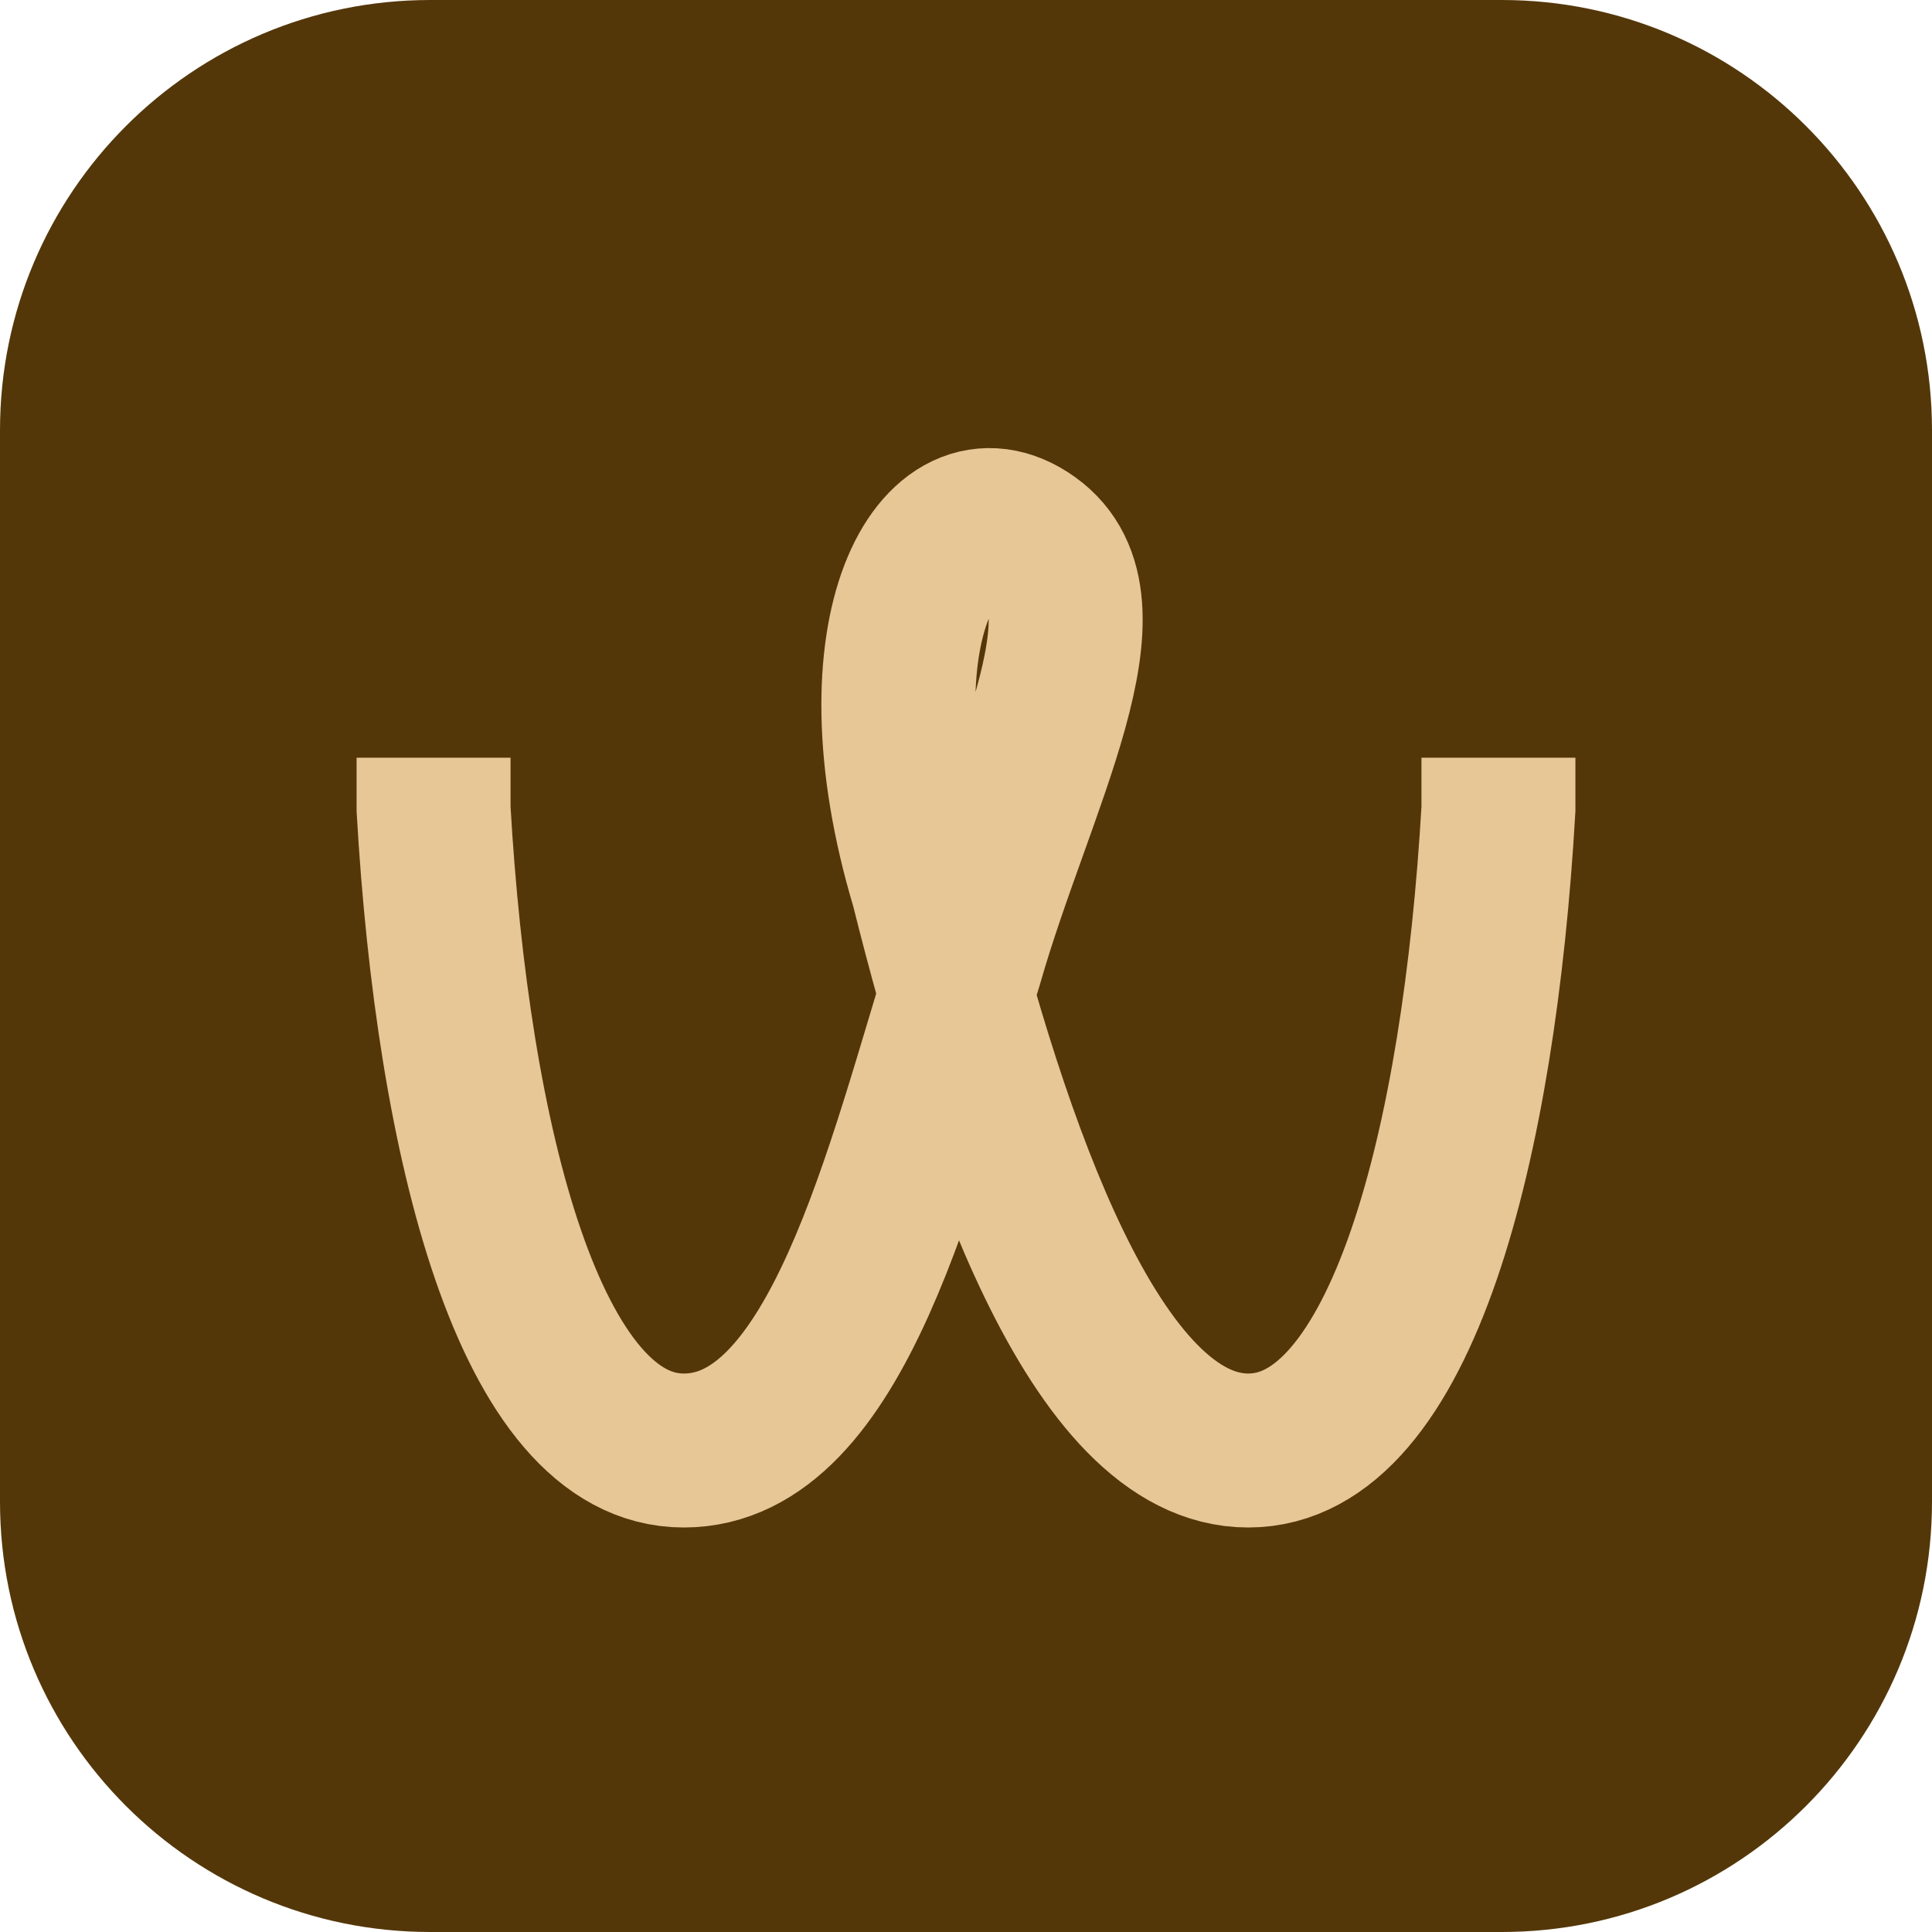
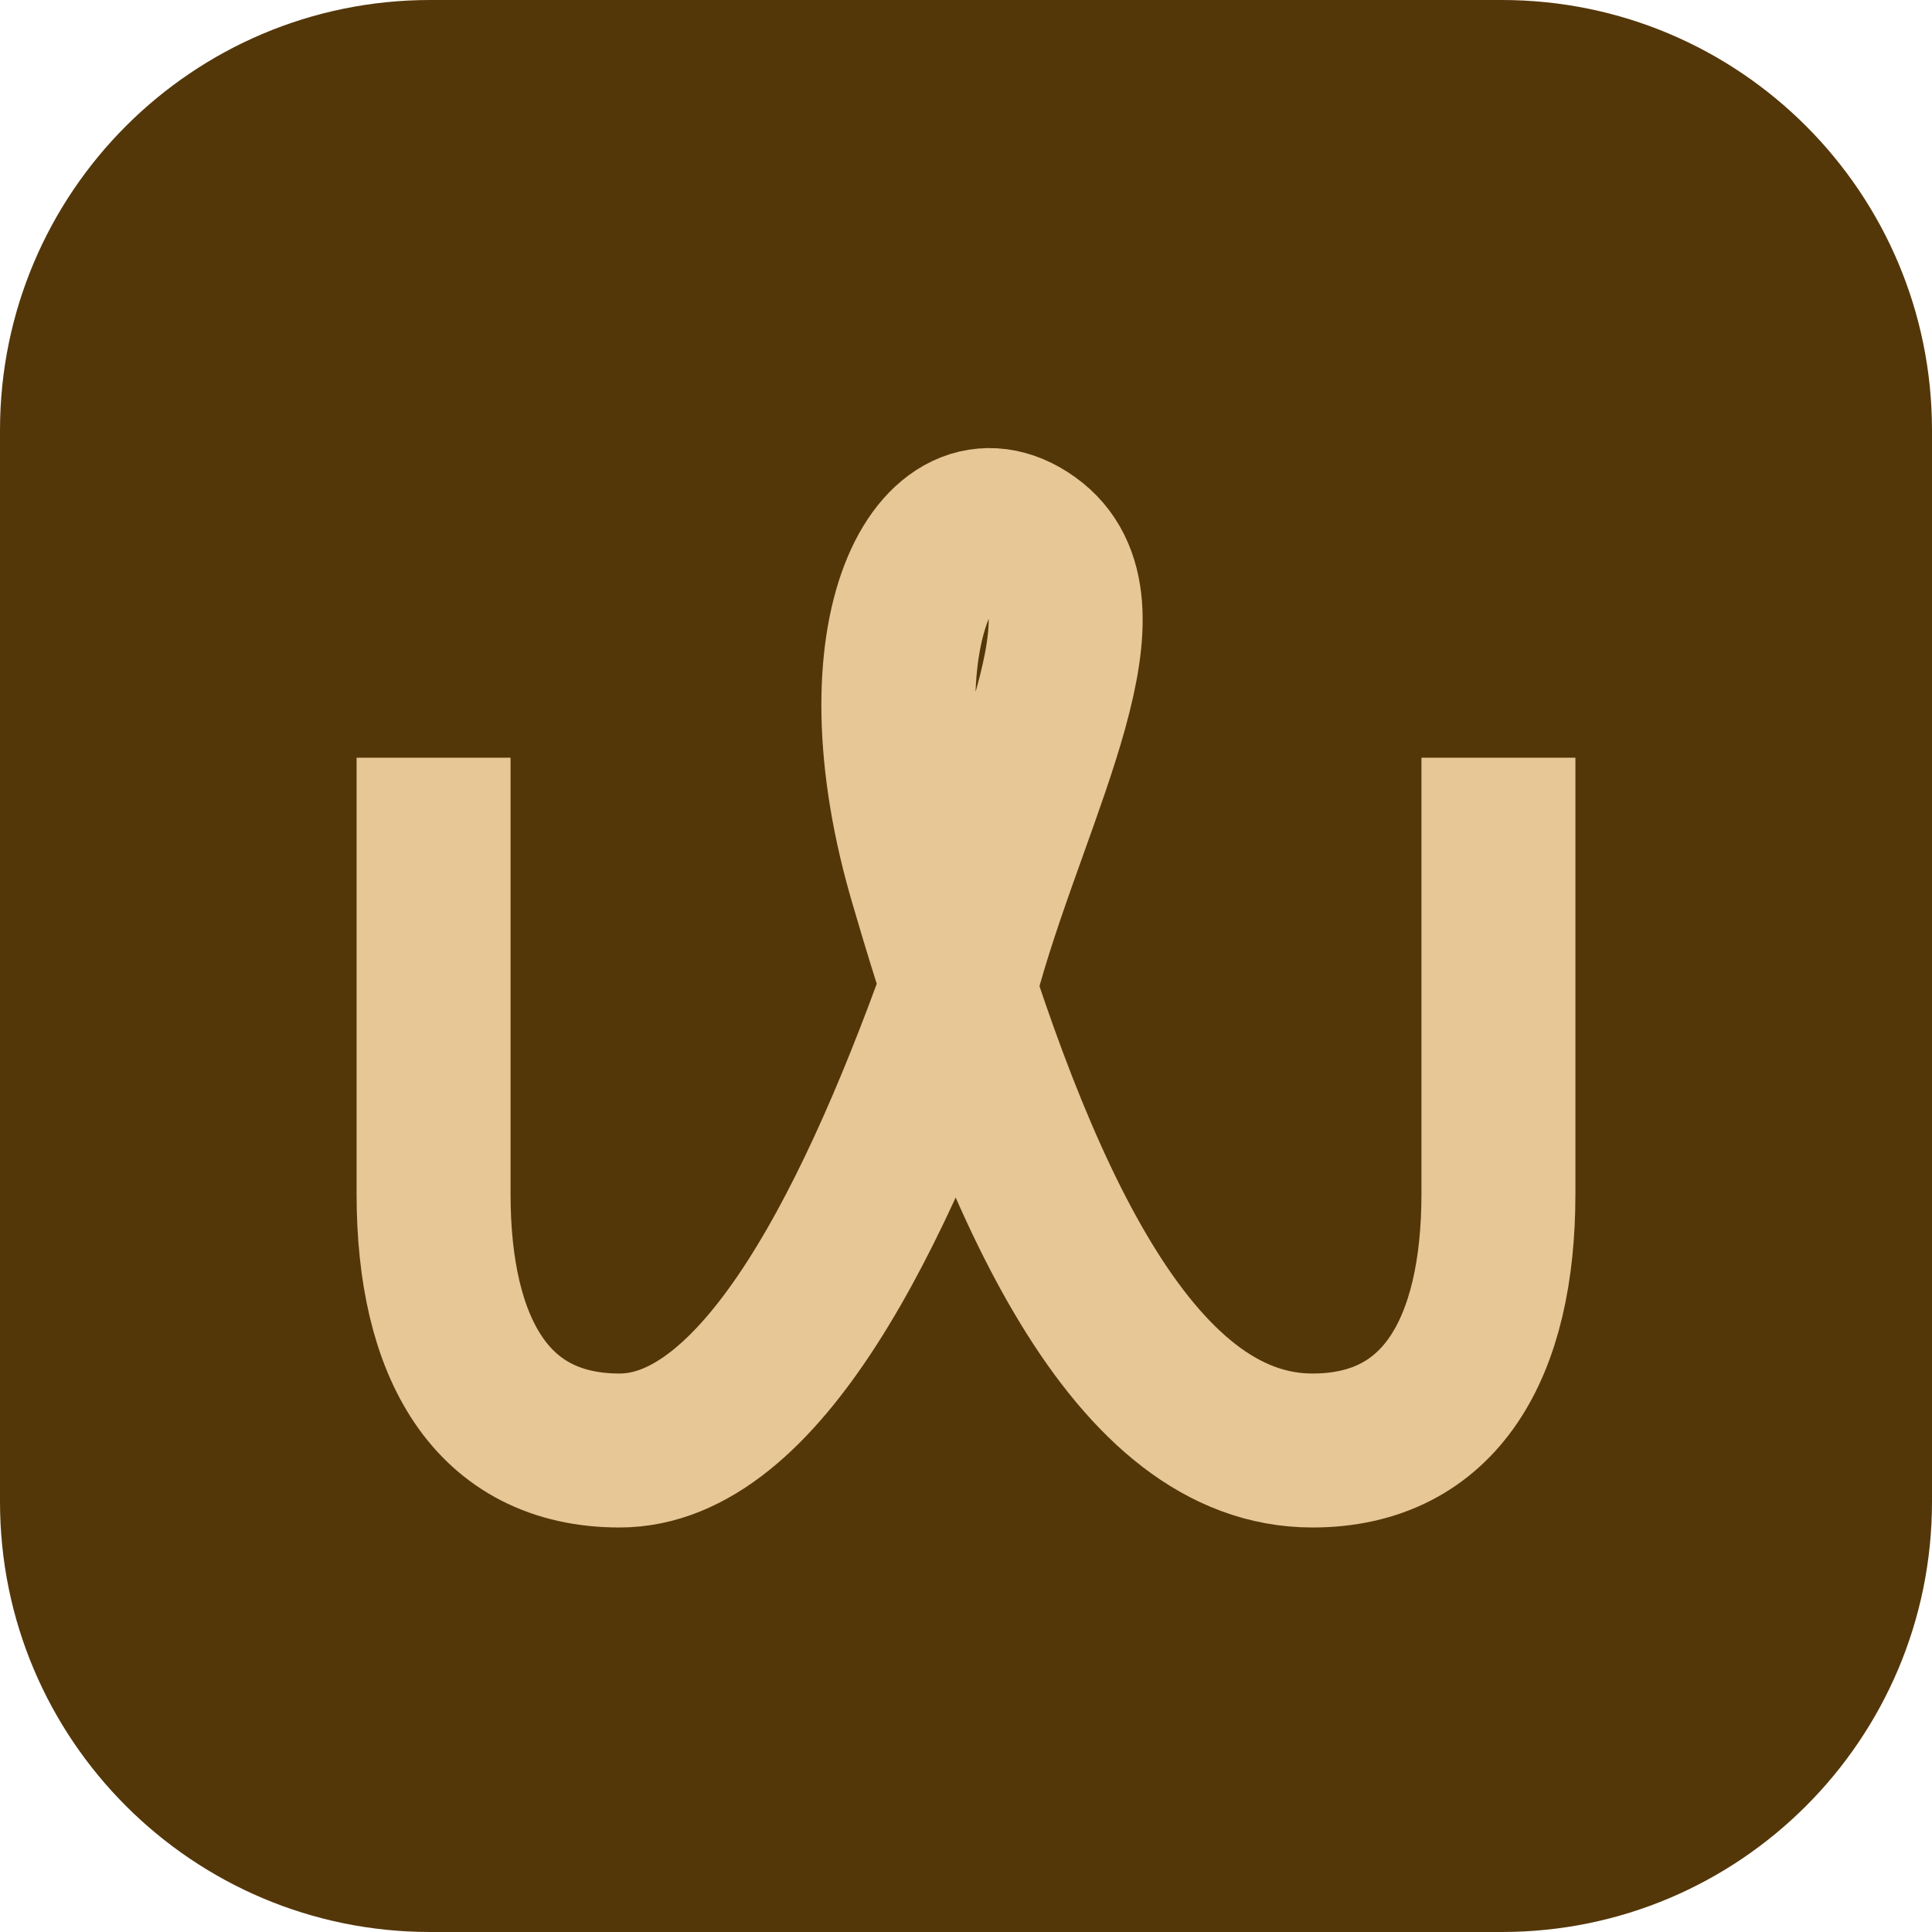
<svg xmlns="http://www.w3.org/2000/svg" viewBox="0 0 512 512">
  <rect width="512" height="512" rx="114" fill="#543709" />
  <g transform="translate(256 262) scale(3.4) translate(-50 -44)" fill="none" stroke="#E7C796" stroke-width="12" stroke-linecap="butt" stroke-linejoin="miter">
-     <path d="M8.5 26L8.5 30C10 56 16 80 28 80C40 80 45 58 50 42C54 28 62 14 55 9C48 4 41 16 47 36C52 56 60 80 72 80C84 80 90 56 91.5 30L91.5 26" />
+     <path d="M8.5 26V60C8.5 72 13 80 23 80C34 80 43 62 50 42C54 28 62 14 55 9C48 4 41 16 47 36C54 60 63 80 77 80C87 80 91.5 72 91.5 60V26" />
  </g>
</svg>
